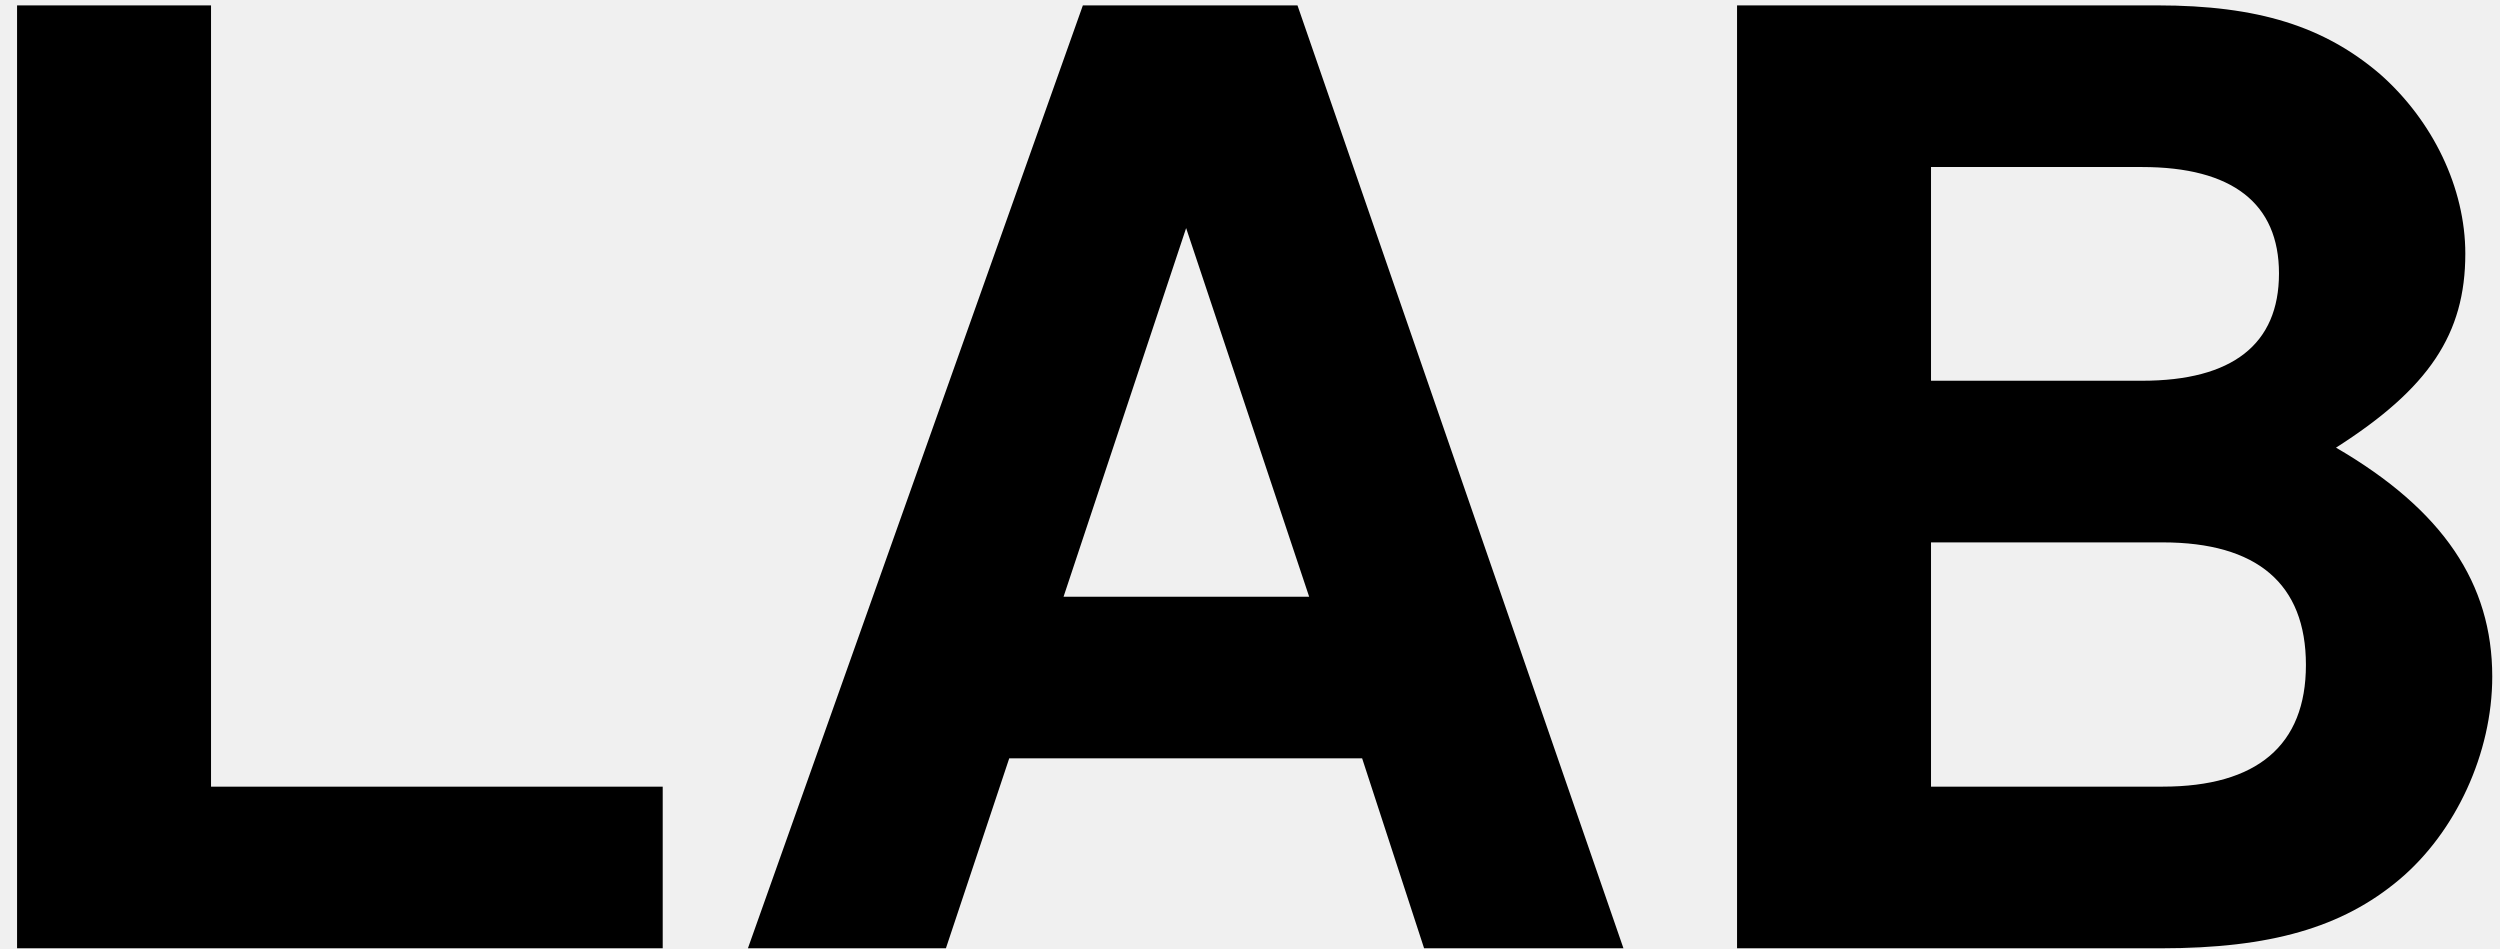
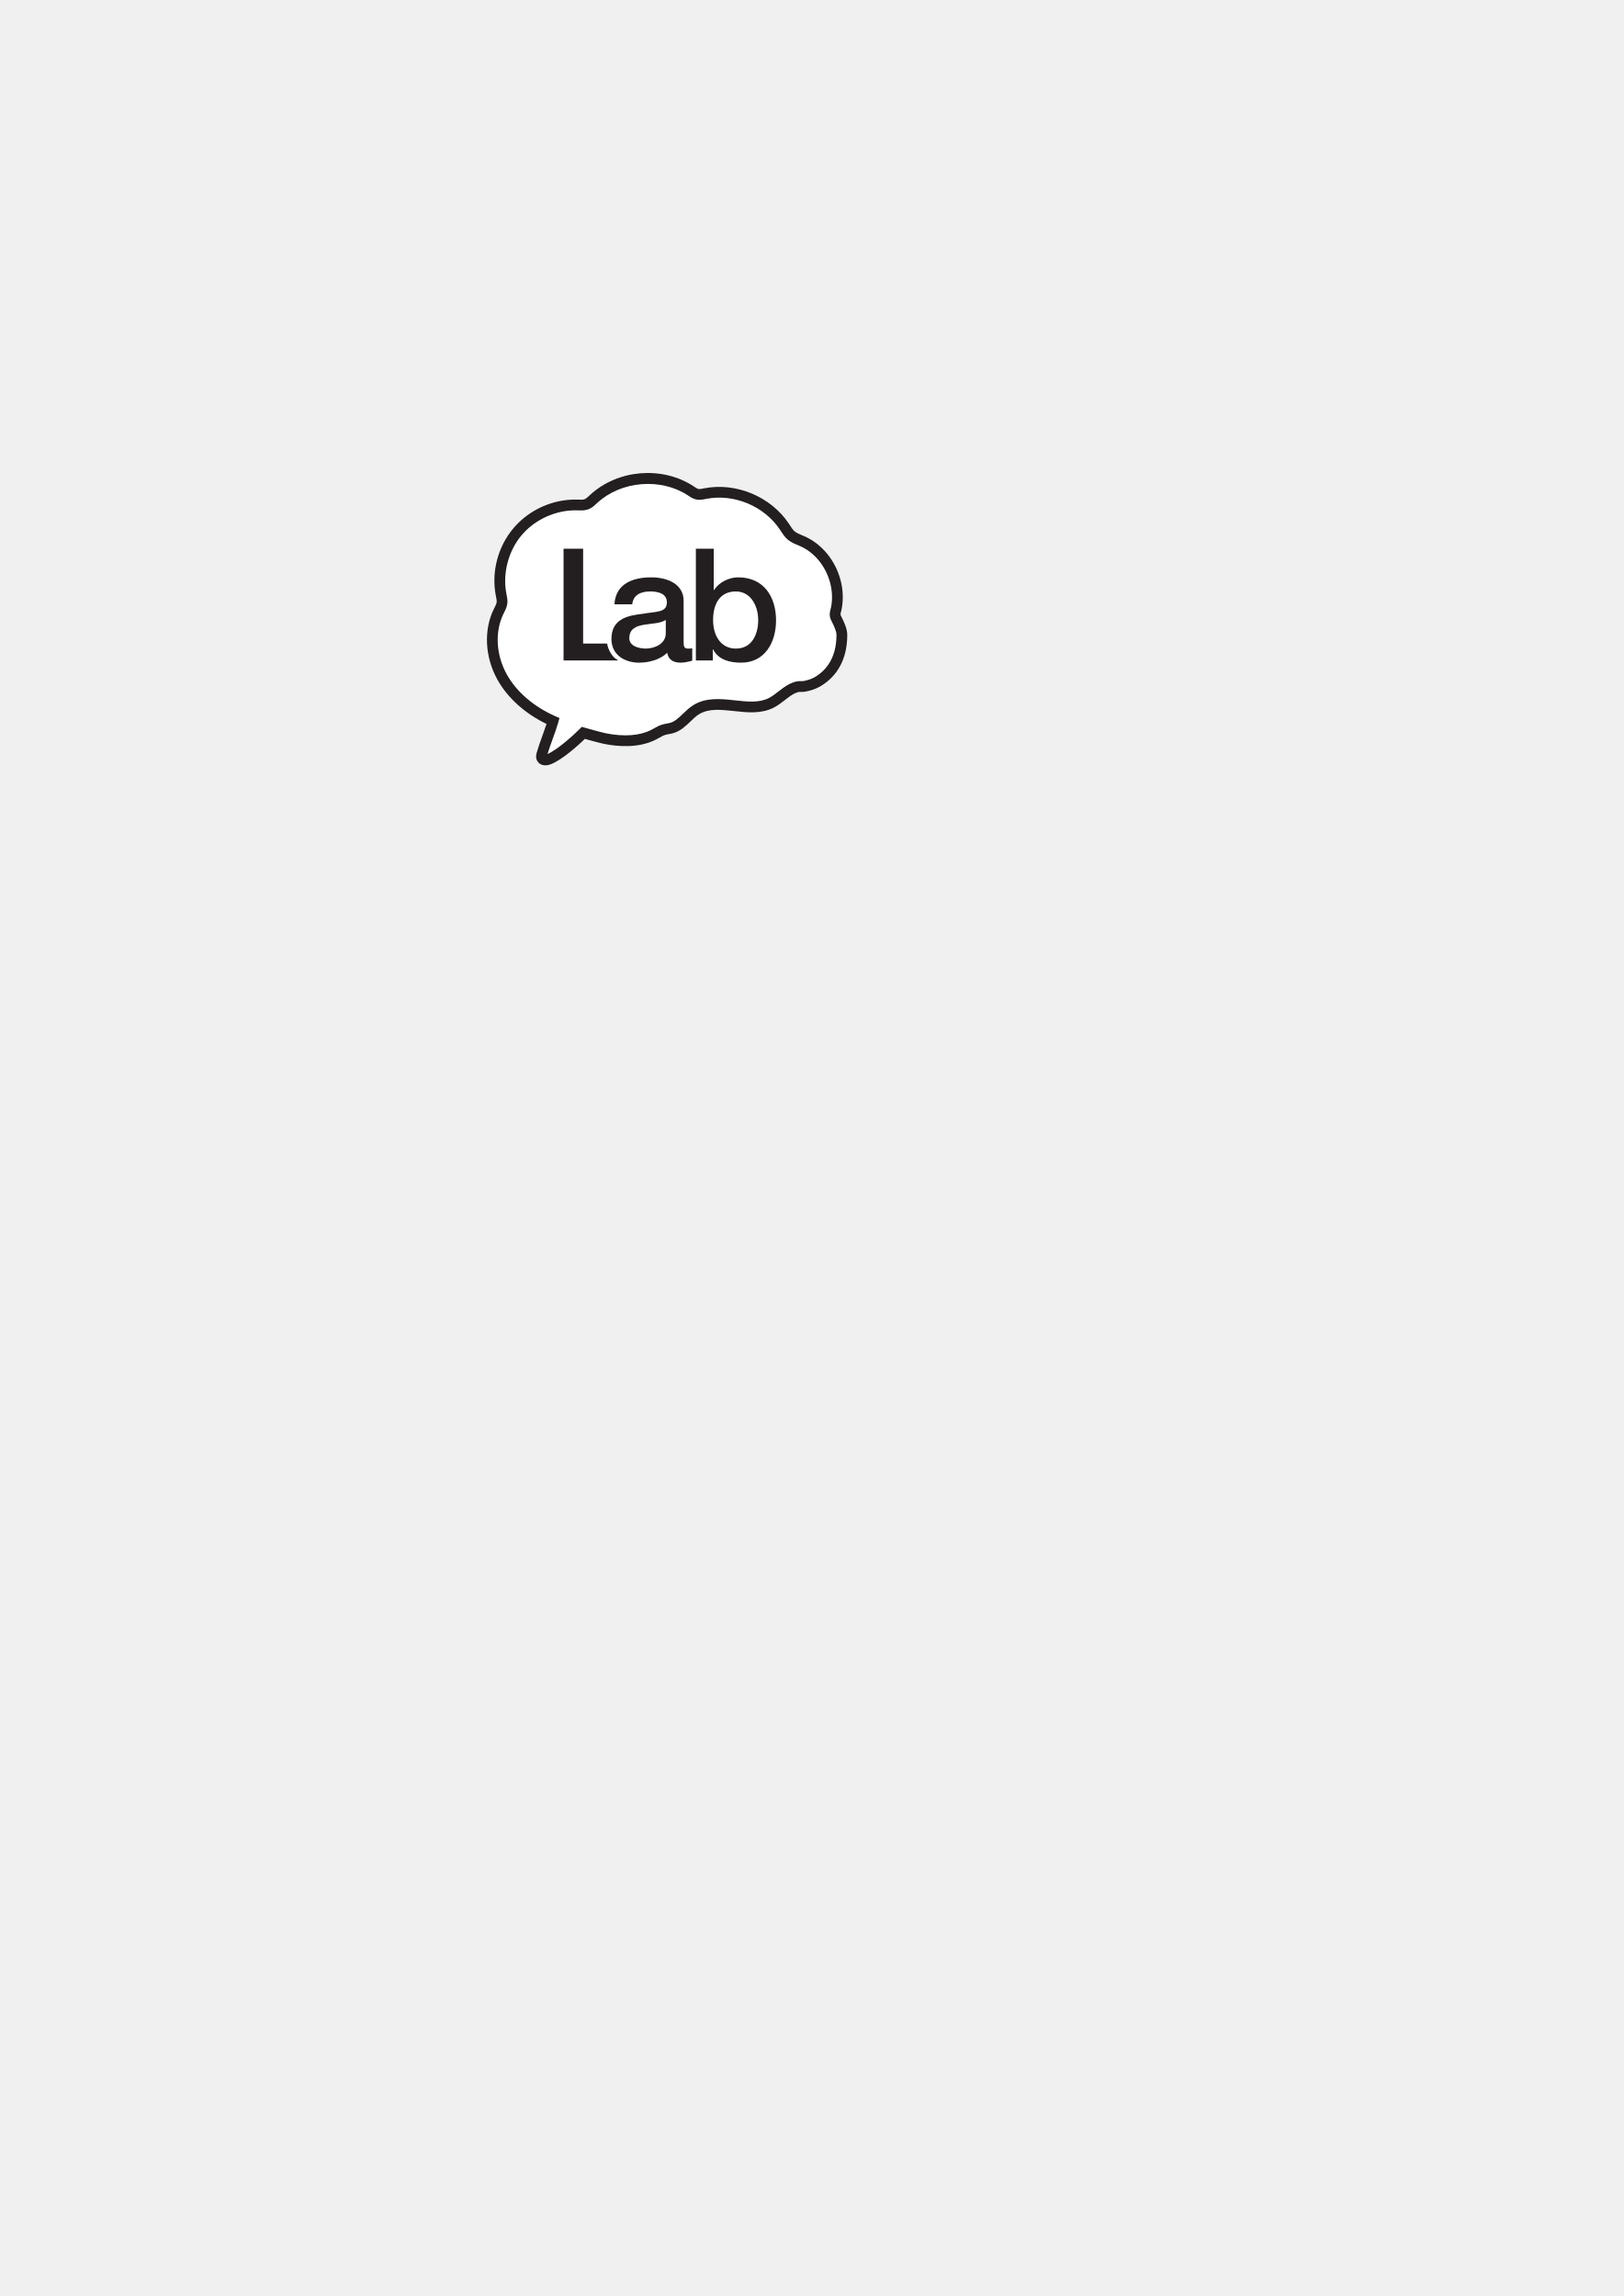
- <svg xmlns="http://www.w3.org/2000/svg" width="87px" height="33px" viewBox="0 0 87 33" version="1.1">
-   <defs />
-   <g id="Home-Page" stroke="none" stroke-width="1" fill="none" fill-rule="evenodd">
-     <text id="LAB" font-family="Helvetica" font-size="45" font-weight="bold" fill="#000000">
-       <tspan x="-3" y="33">LAB</tspan>
-     </text>
+ <svg xmlns="http://www.w3.org/2000/svg" width="210mm" height="297mm" viewBox="0 0 744.094 1052.362" id="svg3943" version="1.1">
+   <defs id="defs3945">
+     <clipPath clipPathUnits="userSpaceOnUse" id="clipPath3762">
+       <path d="m 0,0 841.89,0 0,595.276 L 0,595.276 0,0 Z" id="path3764" />
+     </clipPath>
+   </defs>
+   <g id="layer1">
+     <g id="g3758" transform="matrix(1.25,0,0,-1.25,-136.5267,558.1317)">
+       <g id="g3760" clip-path="url(#clipPath3762)">
+         <g id="g3766" transform="translate(320.1546,259.39)">
+           <path d="m 0,0 c -7.391,0 -14.859,-3.428 -19.641,-9.057 -4.939,-5.812 -7.099,-14.073 -5.638,-21.559 l 0.069,-0.345 c 0.193,-0.956 0.412,-2.041 0.266,-3.224 -0.157,-1.274 -0.695,-2.337 -1.171,-3.274 l -0.213,-0.425 c -3.249,-6.58 -2.789,-15.123 1.198,-22.293 3.545,-6.376 9.847,-11.811 17.744,-15.304 l 1.564,-0.691 -0.465,-1.645 c -0.541,-1.917 -1.319,-4.065 -2.071,-6.143 -0.667,-1.838 -1.353,-3.733 -1.85,-5.404 3.741,1.584 9.728,7.106 11.754,9.137 l 0.819,0.821 1.115,-0.318 c 0.058,-0.017 5.778,-1.646 7.756,-2.049 6.523,-1.327 12.398,-0.893 16.54,1.223 0.35,0.178 0.693,0.373 1.037,0.566 0.919,0.518 1.87,1.054 2.996,1.398 0.611,0.186 1.194,0.291 1.756,0.392 0.452,0.082 0.878,0.158 1.254,0.269 1.692,0.495 3.114,1.862 4.62,3.31 1.142,1.097 2.323,2.233 3.745,3.13 4.685,2.953 10.116,2.364 15.369,1.792 4.592,-0.5 8.931,-0.972 12.468,0.89 1.16,0.611 2.232,1.443 3.366,2.324 1.336,1.036 2.716,2.108 4.358,2.905 0.885,0.428 1.718,0.707 2.55,0.853 0.562,0.099 1.077,0.084 1.493,0.074 0.258,-0.006 0.502,-0.013 0.665,0.012 1.487,0.222 3.176,0.791 4.304,1.449 6.603,3.853 7.989,10.543 7.989,15.476 0,1.278 -0.786,2.943 -1.417,4.282 l -0.103,0.22 c -0.059,0.126 -0.124,0.25 -0.188,0.375 -0.306,0.598 -0.688,1.343 -0.762,2.29 -0.07,0.913 0.147,1.734 0.321,2.395 0.055,0.204 0.109,0.406 0.149,0.606 0.573,2.847 0.459,5.936 -0.328,8.93 -1.607,6.111 -5.726,11.152 -11.018,13.487 -0.282,0.124 -0.568,0.243 -0.854,0.362 -1.213,0.505 -2.588,1.076 -3.761,2.088 -1.049,0.906 -1.771,2.024 -2.408,3.01 -0.116,0.18 -0.232,0.36 -0.35,0.538 C 69.274,1.56 58.118,6.211 47.896,4.18 L 47.654,4.131 c -0.935,-0.19 -2.1,-0.426 -3.335,-0.168 -1.157,0.242 -2.083,0.86 -2.827,1.355 L 41.301,5.445 C 31.374,12.009 16.765,10.812 8.042,2.719 L 7.793,2.486 C 6.978,1.724 6.056,0.86 4.774,0.377 3.479,-0.11 2.204,-0.063 1.082,-0.023 L 0.723,-0.011 C 0.483,-0.004 0.241,0 0,0" style="fill:#ffffff;fill-opacity:1;fill-rule:nonzero;stroke:none" id="path3768" />
+         </g>
+         <g id="g3770" transform="translate(309.1852,165.8745)">
+           <path d="m 0,0 c -1.33,0 -2.449,0.583 -3.035,1.669 -0.658,1.222 -0.301,2.481 -0.129,3.087 0.54,1.915 1.318,4.063 2.071,6.141 0.52,1.433 1.052,2.902 1.496,4.271 -7.937,3.851 -14.292,9.576 -18.006,16.256 -4.607,8.284 -5.101,18.228 -1.288,25.951 l 0.232,0.462 c 0.361,0.712 0.702,1.386 0.775,1.975 0.068,0.549 -0.071,1.236 -0.218,1.963 l -0.074,0.37 c -1.71,8.764 0.721,18.059 6.502,24.864 5.782,6.805 14.581,10.703 23.486,10.433 l 0.381,-0.014 c 0.828,-0.029 1.608,-0.058 2.163,0.151 0.549,0.206 1.114,0.736 1.713,1.297 l 0.265,0.247 c 10.162,9.427 26.546,10.77 38.109,3.123 l 0.203,-0.135 c 0.533,-0.355 1.037,-0.691 1.449,-0.777 0.442,-0.092 1.074,0.037 1.746,0.173 l 0.257,0.052 c 11.75,2.334 24.569,-3.011 31.183,-12.996 0.126,-0.191 0.25,-0.383 0.374,-0.575 0.542,-0.838 1.053,-1.629 1.674,-2.166 0.694,-0.599 1.668,-1.004 2.698,-1.432 0.313,-0.13 0.625,-0.26 0.932,-0.396 6.38,-2.814 11.328,-8.829 13.237,-16.088 0.94,-3.573 1.071,-7.276 0.381,-10.71 -0.055,-0.275 -0.128,-0.554 -0.202,-0.835 -0.108,-0.412 -0.221,-0.837 -0.202,-1.084 0.012,-0.159 0.194,-0.513 0.34,-0.798 0.085,-0.165 0.169,-0.33 0.246,-0.495 l 0.102,-0.216 c 0.799,-1.694 1.794,-3.802 1.794,-5.962 0,-8.555 -3.439,-15.083 -9.944,-18.879 -1.572,-0.917 -3.705,-1.643 -5.706,-1.942 -0.503,-0.075 -0.954,-0.064 -1.35,-0.054 -0.277,0.007 -0.537,0.014 -0.71,-0.016 -0.467,-0.082 -0.961,-0.252 -1.511,-0.518 -1.272,-0.617 -2.433,-1.518 -3.662,-2.472 -1.219,-0.947 -2.48,-1.926 -3.947,-2.698 -4.602,-2.422 -9.751,-1.862 -14.729,-1.32 -4.792,0.521 -9.318,1.013 -12.84,-1.208 C 55.172,18.015 54.184,17.066 53.138,16.061 51.356,14.348 49.514,12.576 46.896,11.81 46.318,11.64 45.766,11.541 45.233,11.445 44.762,11.36 44.317,11.28 43.928,11.161 43.212,10.943 42.485,10.534 41.716,10.1 41.326,9.88 40.935,9.66 40.537,9.457 34.214,6.228 26.651,6.819 21.42,7.883 19.837,8.205 16.283,9.185 14.471,9.692 12.284,7.594 6.308,2.099 2.004,0.404 1.312,0.132 0.632,0 0,0 M 10.969,93.515 C 3.578,93.515 -3.89,90.087 -8.672,84.458 -13.61,78.646 -15.771,70.386 -14.31,62.9 l 0.07,-0.345 c 0.192,-0.957 0.411,-2.041 0.265,-3.224 -0.157,-1.274 -0.695,-2.337 -1.171,-3.275 l -0.213,-0.425 c -3.248,-6.58 -2.789,-15.122 1.199,-22.293 3.545,-6.376 9.846,-11.811 17.744,-15.303 L 5.147,17.344 4.682,15.699 C 4.142,13.782 3.363,11.633 2.611,9.555 1.945,7.717 1.258,5.822 0.761,4.151 c 3.741,1.585 9.729,7.107 11.754,9.137 l 0.819,0.821 1.115,-0.318 c 0.058,-0.016 5.778,-1.646 7.757,-2.048 6.522,-1.328 12.397,-0.894 16.539,1.222 0.351,0.179 0.694,0.373 1.037,0.567 0.92,0.518 1.87,1.053 2.997,1.397 0.611,0.186 1.193,0.291 1.755,0.393 0.452,0.081 0.879,0.158 1.254,0.268 1.693,0.495 3.115,1.862 4.62,3.31 1.142,1.098 2.324,2.233 3.746,3.13 4.684,2.954 10.116,2.364 15.369,1.793 4.592,-0.5 8.93,-0.972 12.468,0.89 1.159,0.61 2.231,1.442 3.366,2.323 1.335,1.037 2.715,2.108 4.358,2.905 0.884,0.428 1.718,0.707 2.55,0.854 0.562,0.098 1.076,0.084 1.492,0.074 0.258,-0.006 0.503,-0.013 0.665,0.011 1.487,0.222 3.177,0.791 4.304,1.449 6.603,3.854 7.99,10.543 7.99,15.477 0,1.277 -0.786,2.943 -1.417,4.281 l -0.104,0.221 c -0.059,0.126 -0.123,0.249 -0.187,0.374 -0.307,0.598 -0.689,1.343 -0.762,2.291 -0.071,0.912 0.146,1.734 0.321,2.394 0.054,0.204 0.108,0.406 0.148,0.606 0.573,2.848 0.46,5.936 -0.328,8.931 -1.607,6.11 -5.725,11.152 -11.018,13.487 -0.281,0.124 -0.568,0.243 -0.854,0.362 -1.213,0.504 -2.588,1.076 -3.76,2.088 -1.049,0.906 -1.771,2.023 -2.408,3.009 -0.116,0.18 -0.233,0.36 -0.35,0.538 -5.753,8.687 -16.91,13.338 -27.131,11.307 l -0.242,-0.049 c -0.936,-0.189 -2.101,-0.426 -3.336,-0.168 -1.157,0.243 -2.083,0.86 -2.827,1.356 l -0.19,0.127 c -9.927,6.564 -24.536,5.366 -33.259,-2.726 l -0.25,-0.234 c -0.814,-0.762 -1.736,-1.626 -3.019,-2.109 -1.295,-0.487 -2.57,-0.44 -3.692,-0.4 l -0.358,0.012 c -0.24,0.008 -0.483,0.011 -0.724,0.011" style="fill:#231f20;fill-opacity:1;fill-rule:nonzero;stroke:none" id="path3772" />
+         </g>
+         <g id="g3774" transform="translate(378.9794,208.6846)">
+           <path d="m 0,0 c -5.281,0 -8.324,4.478 -8.324,10.448 0,6.372 2.813,10.505 8.324,10.505 5.396,0 8.208,-5.166 8.208,-10.505 C 8.208,5.282 5.97,0 0,0 m 0.861,26.12 c -3.386,0 -7.003,-1.78 -8.84,-4.651 l -0.114,0 0,15.155 -6.545,0 0,-40.986 6.199,0 0,4.075 0.115,0 c 1.952,-3.903 6.258,-4.878 10.276,-4.878 8.725,0 12.8,7.462 12.8,15.498 0,8.726 -4.535,15.787 -13.891,15.787" style="fill:#231f20;fill-opacity:1;fill-rule:nonzero;stroke:none" id="path3776" />
+         </g>
+         <g id="g3778" transform="translate(353.3067,219.19)">
+           <path d="m 0,0 c -2.009,-1.32 -5.109,-1.264 -8.037,-1.779 -2.813,-0.459 -5.338,-1.493 -5.338,-4.938 0,-2.984 3.731,-3.788 6.027,-3.788 2.869,0 7.348,1.492 7.348,5.625 L 0,0 Z m 6.543,-8.266 c 0,-1.607 0.346,-2.239 1.55,-2.239 l 0.69,0 c 0.287,0 0.573,0.057 0.918,0.114 l 0,-4.534 c -0.975,-0.344 -3.043,-0.746 -4.133,-0.746 -2.699,0 -4.536,0.918 -5.052,3.617 -2.583,-2.527 -6.774,-3.617 -10.275,-3.617 -5.338,0 -10.161,2.87 -10.161,8.667 0,7.406 5.913,8.611 11.424,9.243 4.765,0.918 8.898,0.286 8.898,4.191 0,3.443 -3.56,4.018 -6.143,4.018 -3.673,0 -6.257,-1.493 -6.544,-4.708 l -6.543,0 c 0.459,7.634 6.887,9.875 13.489,9.875 5.798,0 11.882,-2.355 11.882,-8.612 l 0,-15.269 z" style="fill:#231f20;fill-opacity:1;fill-rule:nonzero;stroke:none" id="path3780" />
+         </g>
+         <g id="g3782" transform="translate(331.7918,210.5216)">
+           <path d="m 0,0 -8.787,0 0,34.787 -7.175,0 0,-40.986 19.989,0 -0.411,0.361 C 2.174,-5.163 0.497,-2.768 0,0" style="fill:#231f20;fill-opacity:1;fill-rule:nonzero;stroke:none" id="path3784" />
+         </g>
+       </g>
+     </g>
  </g>
</svg>
